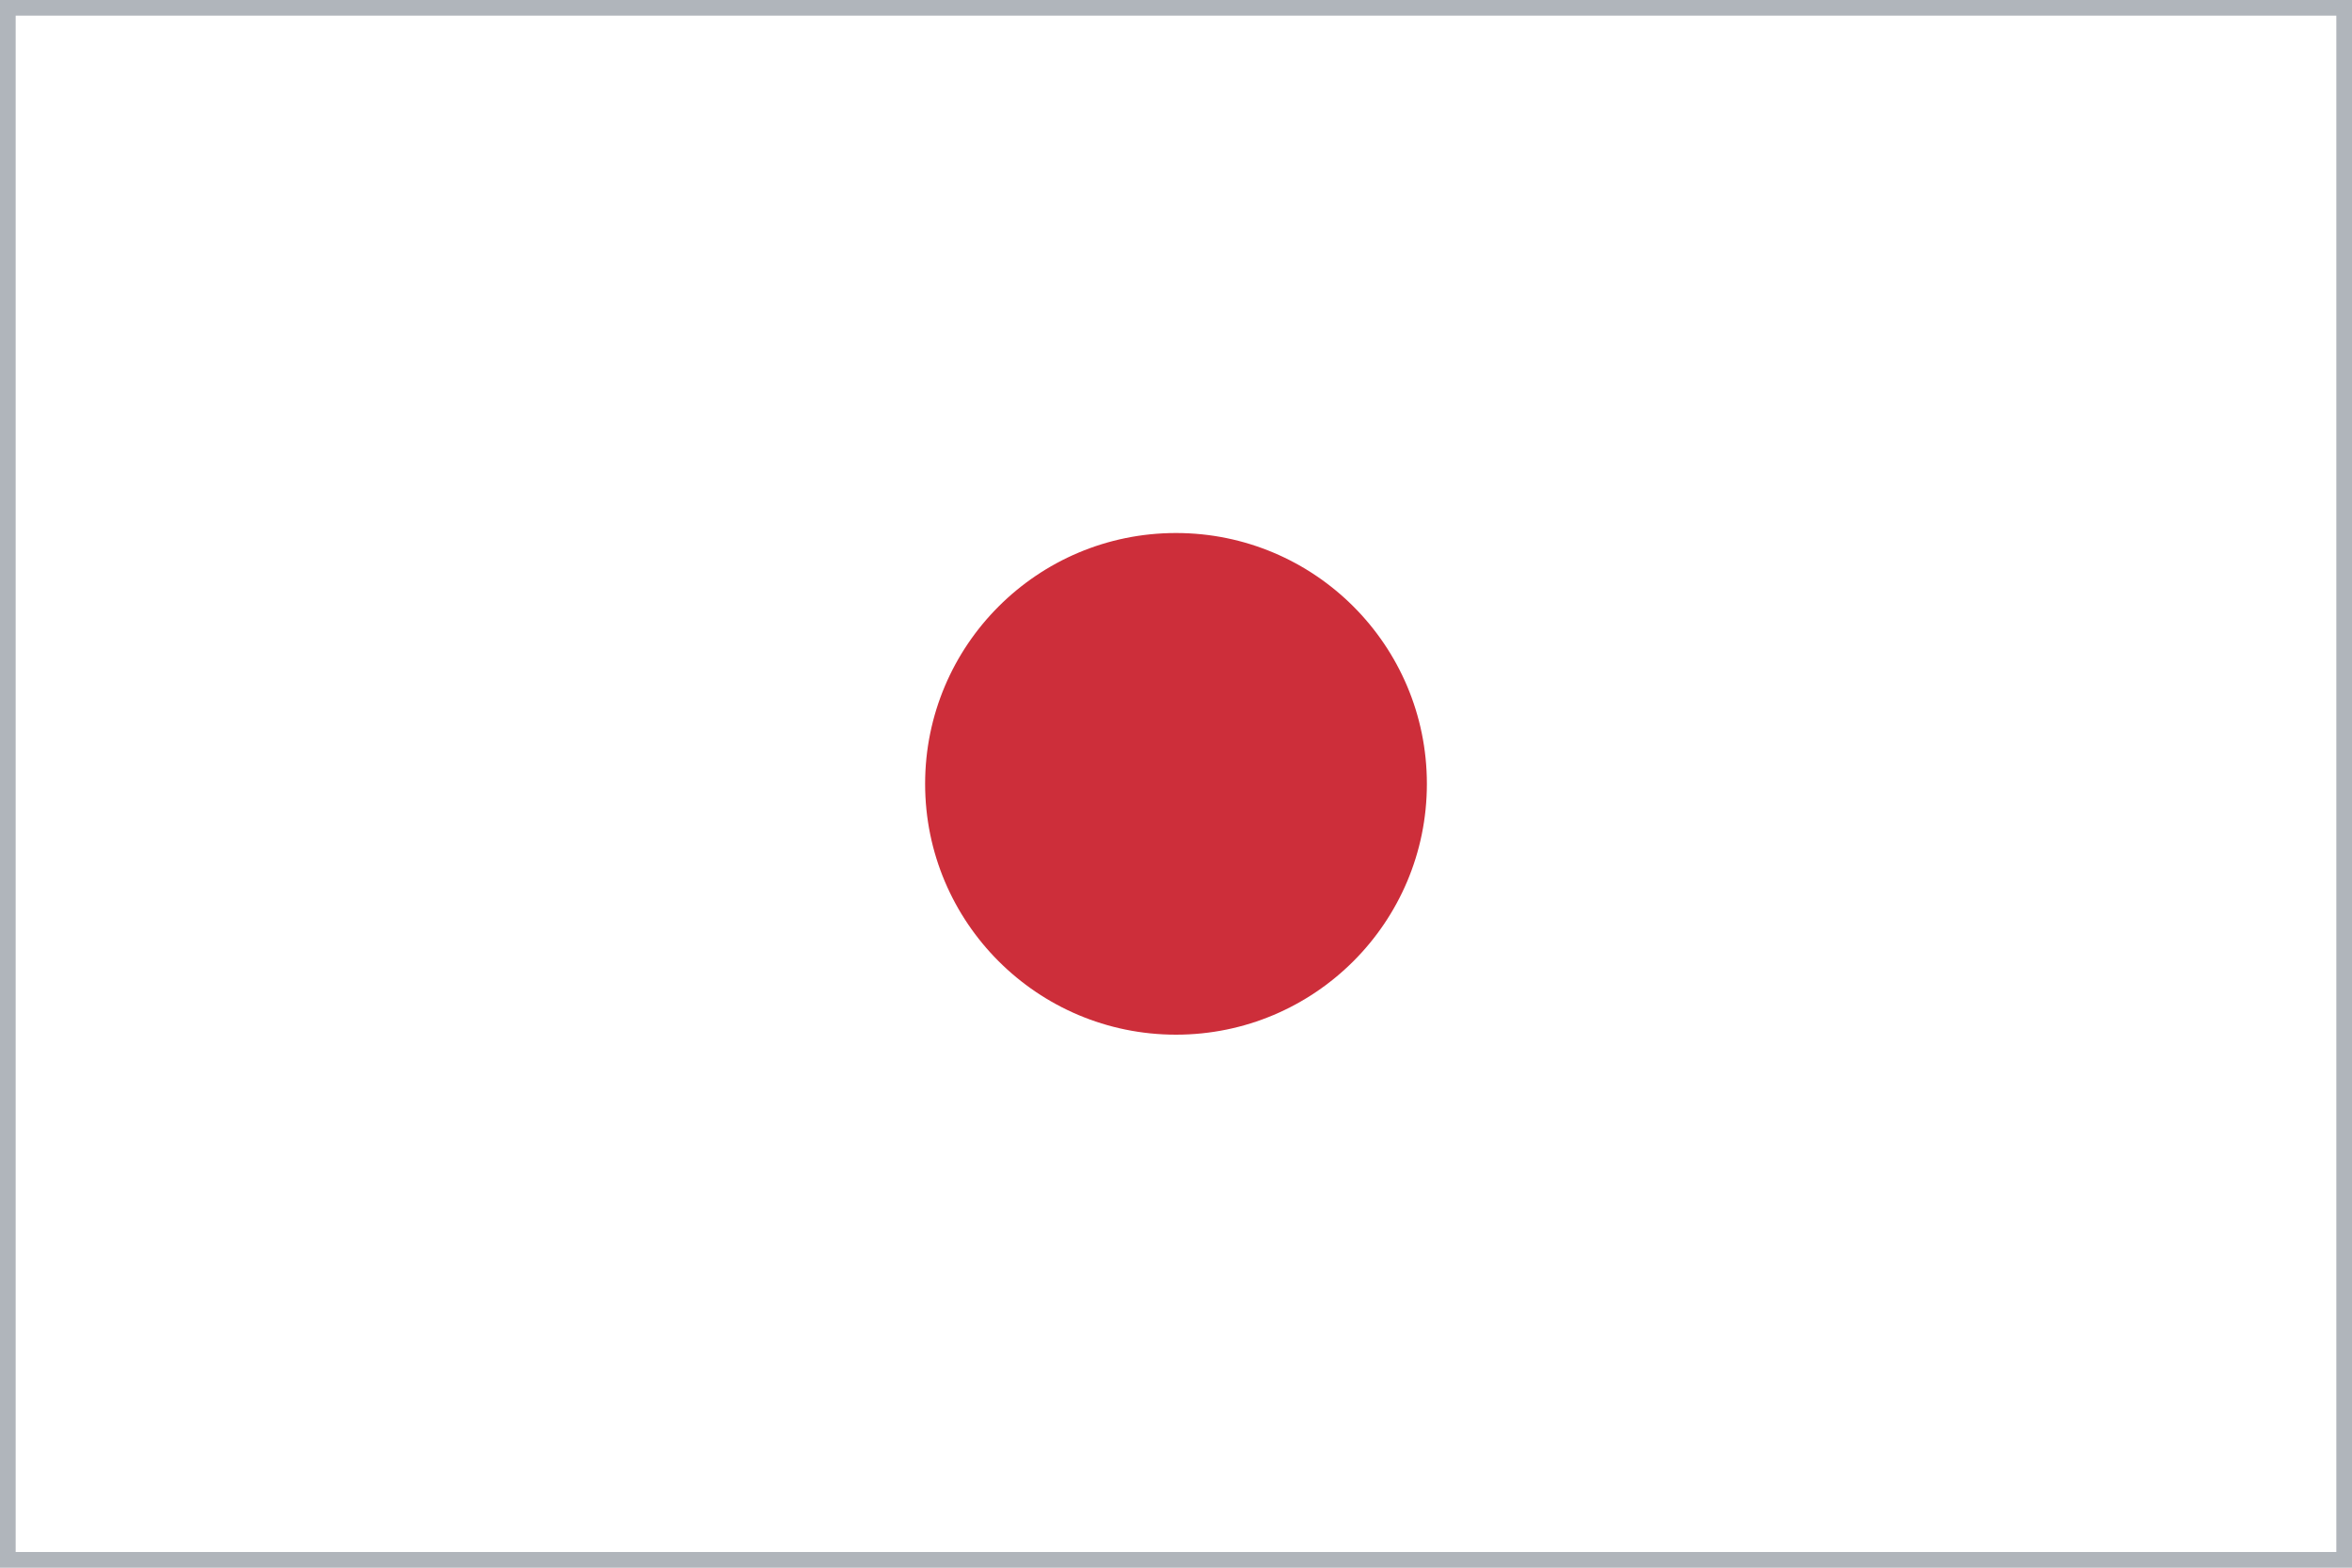
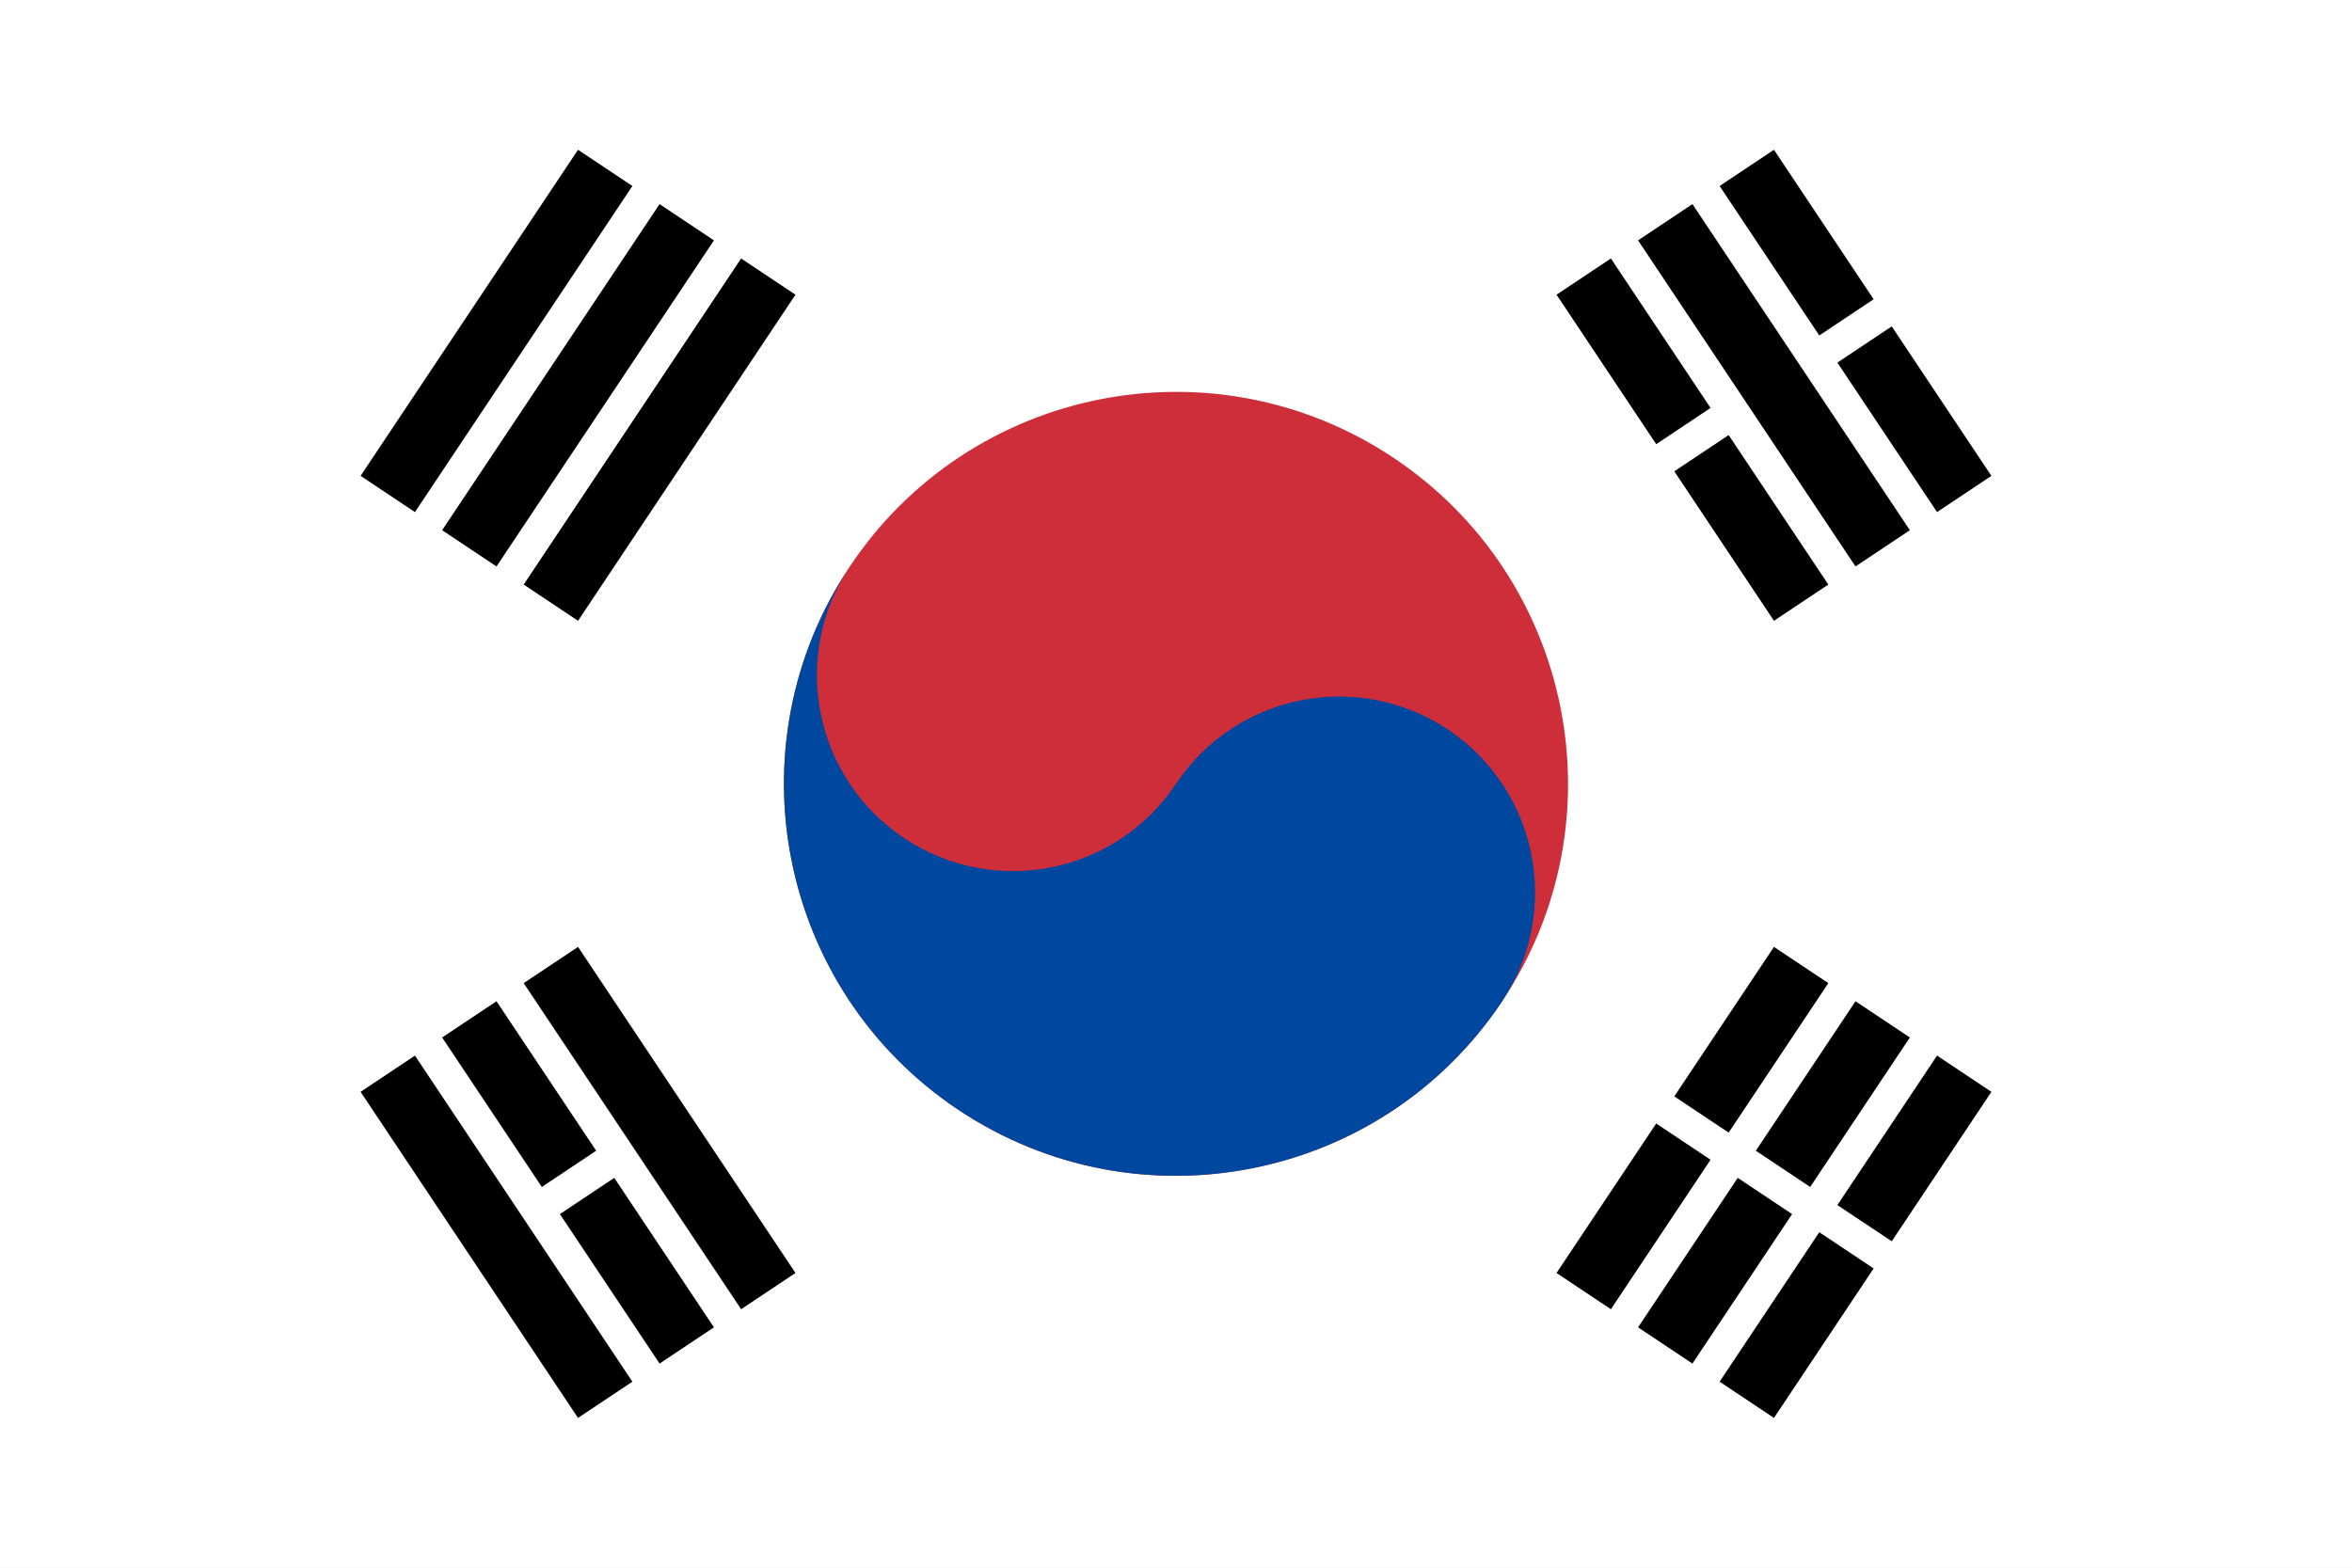
- <svg xmlns="http://www.w3.org/2000/svg" viewBox="0 0 300 200" width="300" height="200" preserveAspectRatio="xMidYMid meet">
-   <rect width="300" height="200" fill="#FFFFFF" />
-   <circle cx="150.0" cy="100.0" r="32.0" fill="#CD2E3A" />
-   <rect x="1" y="1" width="298" height="198" fill="none" stroke="rgba(30,45,60,0.35)" stroke-width="2" />
+ <svg xmlns="http://www.w3.org/2000/svg" xmlns:xlink="http://www.w3.org/1999/xlink" viewBox="-36 -24 72 48">
+   <path fill="#fff" d="M-36-24h72v48h-72z" />
+   <g transform="rotate(-56.31)">
+     <g id="b">
+       <path id="a" d="M-6-25H6m-12 3H6m-12 3H6" stroke="#000" stroke-width="2" />
+       <use xlink:href="#a" y="44" />
+     </g>
+     <path stroke="#fff" d="M0 17v10" />
+     <circle fill="#cd2e3a" r="12" />
+     <path fill="#0047a0" d="M0-12A6 6 0 000 0a6 6 0 010 12 12 12 0 010-24z" />
+   </g>
+   <g transform="rotate(-123.69)">
+     <use xlink:href="#b" />
+     <path stroke="#fff" d="M0-23.5v3M0 17v3.5m0 3v3" />
+   </g>
</svg>
